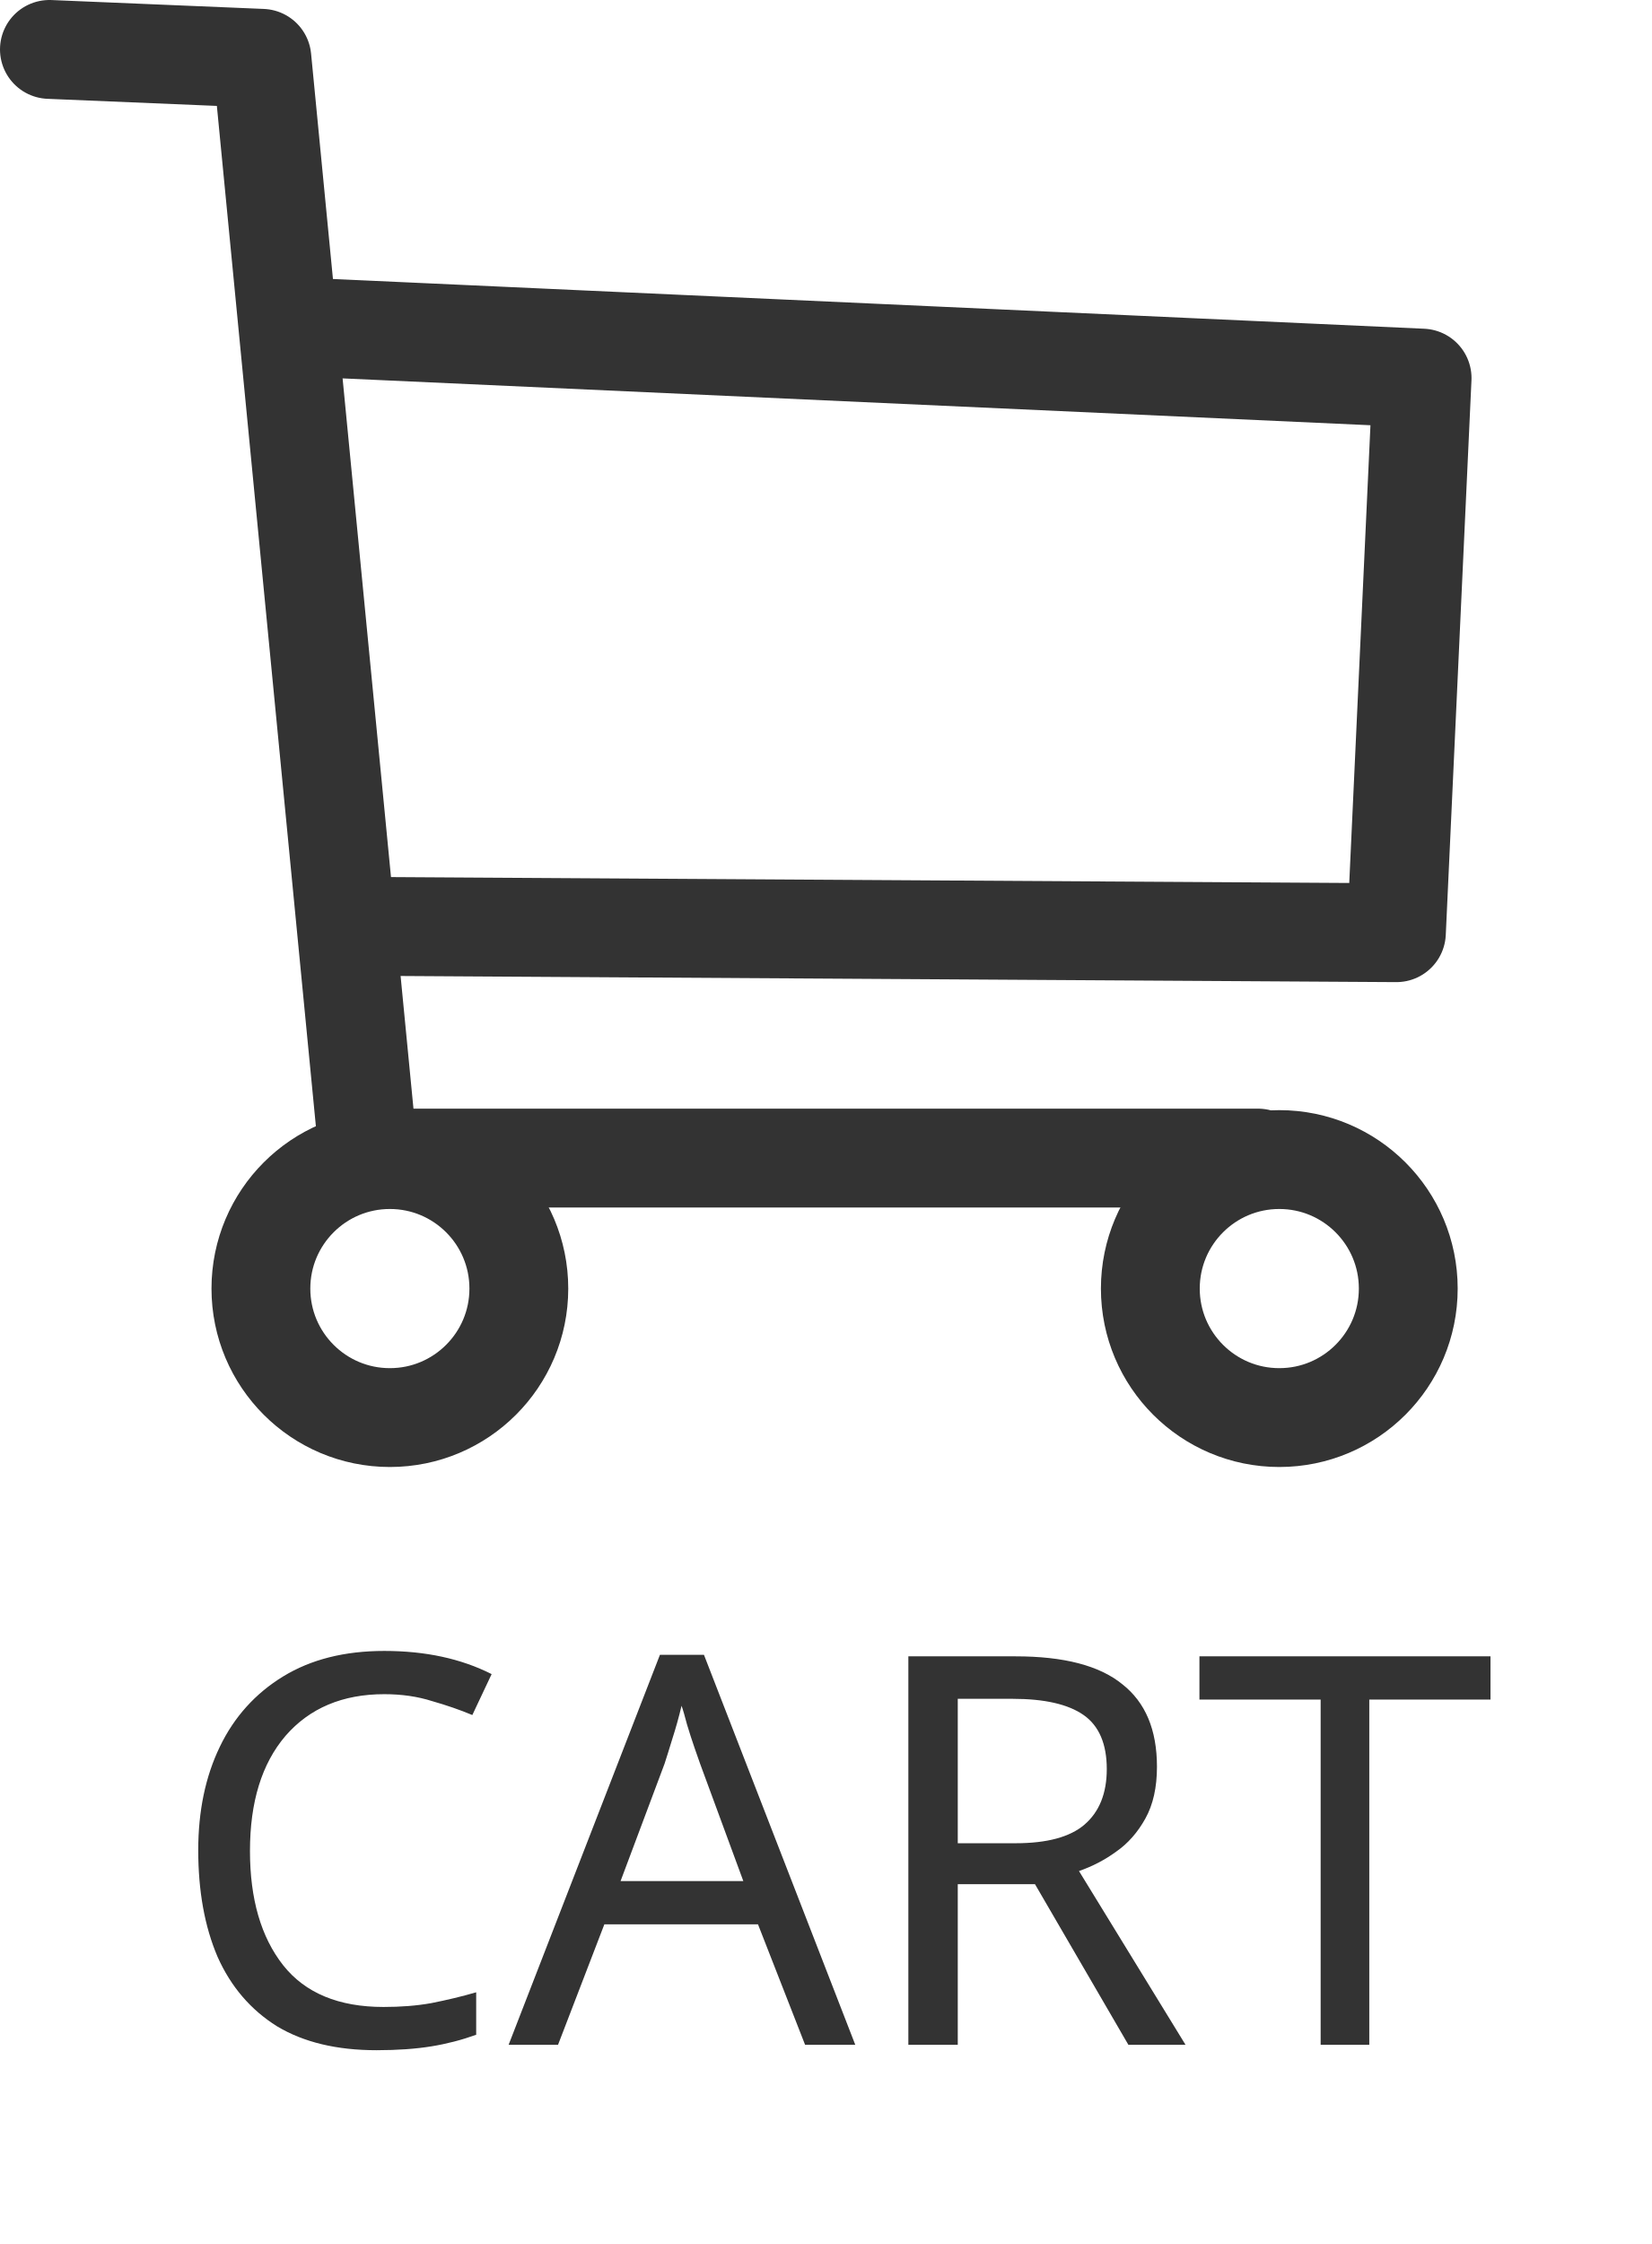
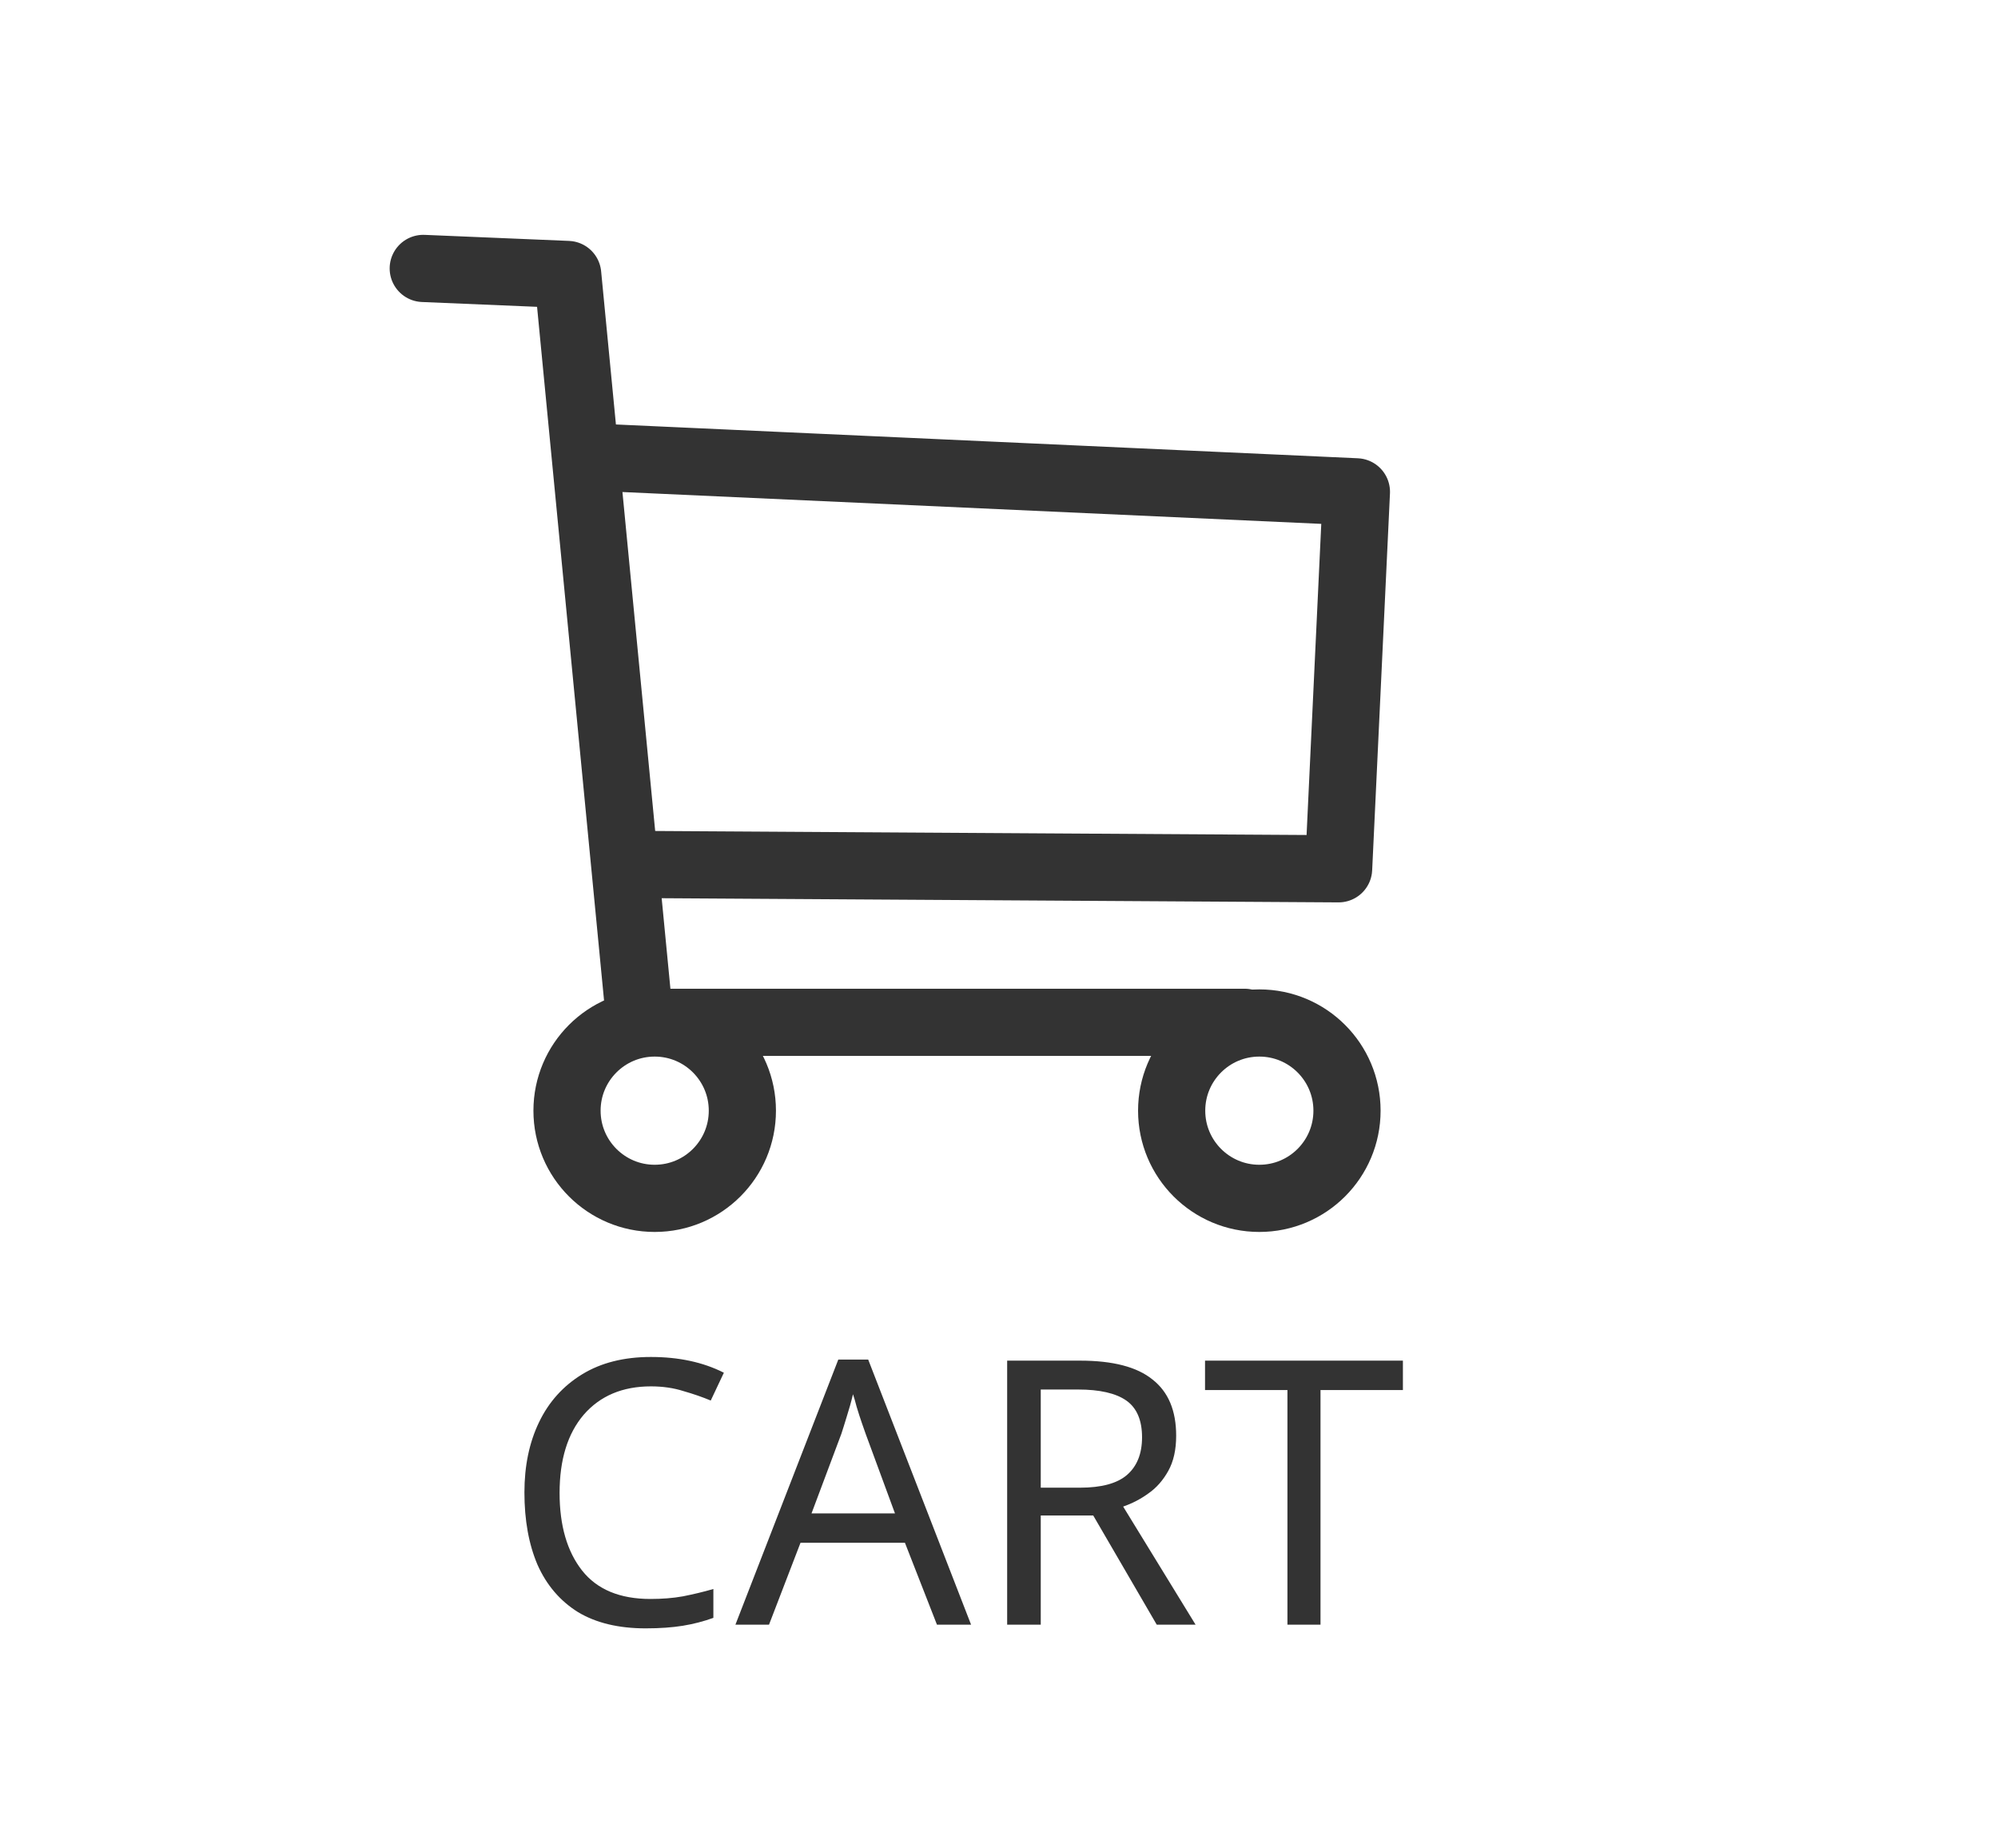
- <svg xmlns="http://www.w3.org/2000/svg" viewBox="0 0 33.43 45.4">
+ <svg xmlns="http://www.w3.org/2000/svg" viewBox="0 0 59.48 55">
  <defs>
-     <style>.cls-1{font-size:11px;fill:#333;font-family:TmonMonsoriBlack, TmonMonsori;}.cls-2,.cls-3{fill:none;stroke:#333;stroke-width:2px;}.cls-2{stroke-linecap:round;stroke-linejoin:round;}.cls-3{stroke-miterlimit:10;}</style>
+     <style>.cls-1{font-size:11px;fill:#333;font-family:TmonMonsoriBlack, TmonMonsori;}.cls-2,.cls-3,.cls-4{fill:none;}.cls-2,.cls-3{stroke:#333;stroke-width:2px;}.cls-2{stroke-linecap:round;stroke-linejoin:round;}.cls-3{stroke-miterlimit:10;}</style>
  </defs>
  <g id="레이어_2" data-name="레이어 2">
-     <g id="레이어_1-2" data-name="레이어 1">
-       <text class="cls-1" transform="translate(3.34 41.37)">CART</text>
-       <polyline class="cls-2" points="1 1 5.3 1.18 7.46 23.43 25.46 23.43" />
-       <polyline class="cls-2" points="5.96 6.61 28.78 7.65 28.26 18.87 7.13 18.74" />
-       <circle class="cls-3" cx="7.89" cy="26.07" r="2.61" />
-       <circle class="cls-3" cx="25.89" cy="26.07" r="2.61" />
+     <g id="kimAca">
+       <text class="cls-1" transform="translate(14.94 48.36)">CART</text>
+       <polyline class="cls-2" points="12.6 7.99 16.9 8.17 19.05 30.43 37.05 30.43" />
+       <polyline class="cls-2" points="17.55 13.6 40.38 14.64 39.85 25.86 18.73 25.73" />
+       <circle class="cls-3" cx="19.49" cy="33.06" r="2.61" />
+       <circle class="cls-3" cx="37.49" cy="33.06" r="2.61" />
+       <rect class="cls-4" width="59.48" height="55" />
    </g>
  </g>
</svg>
